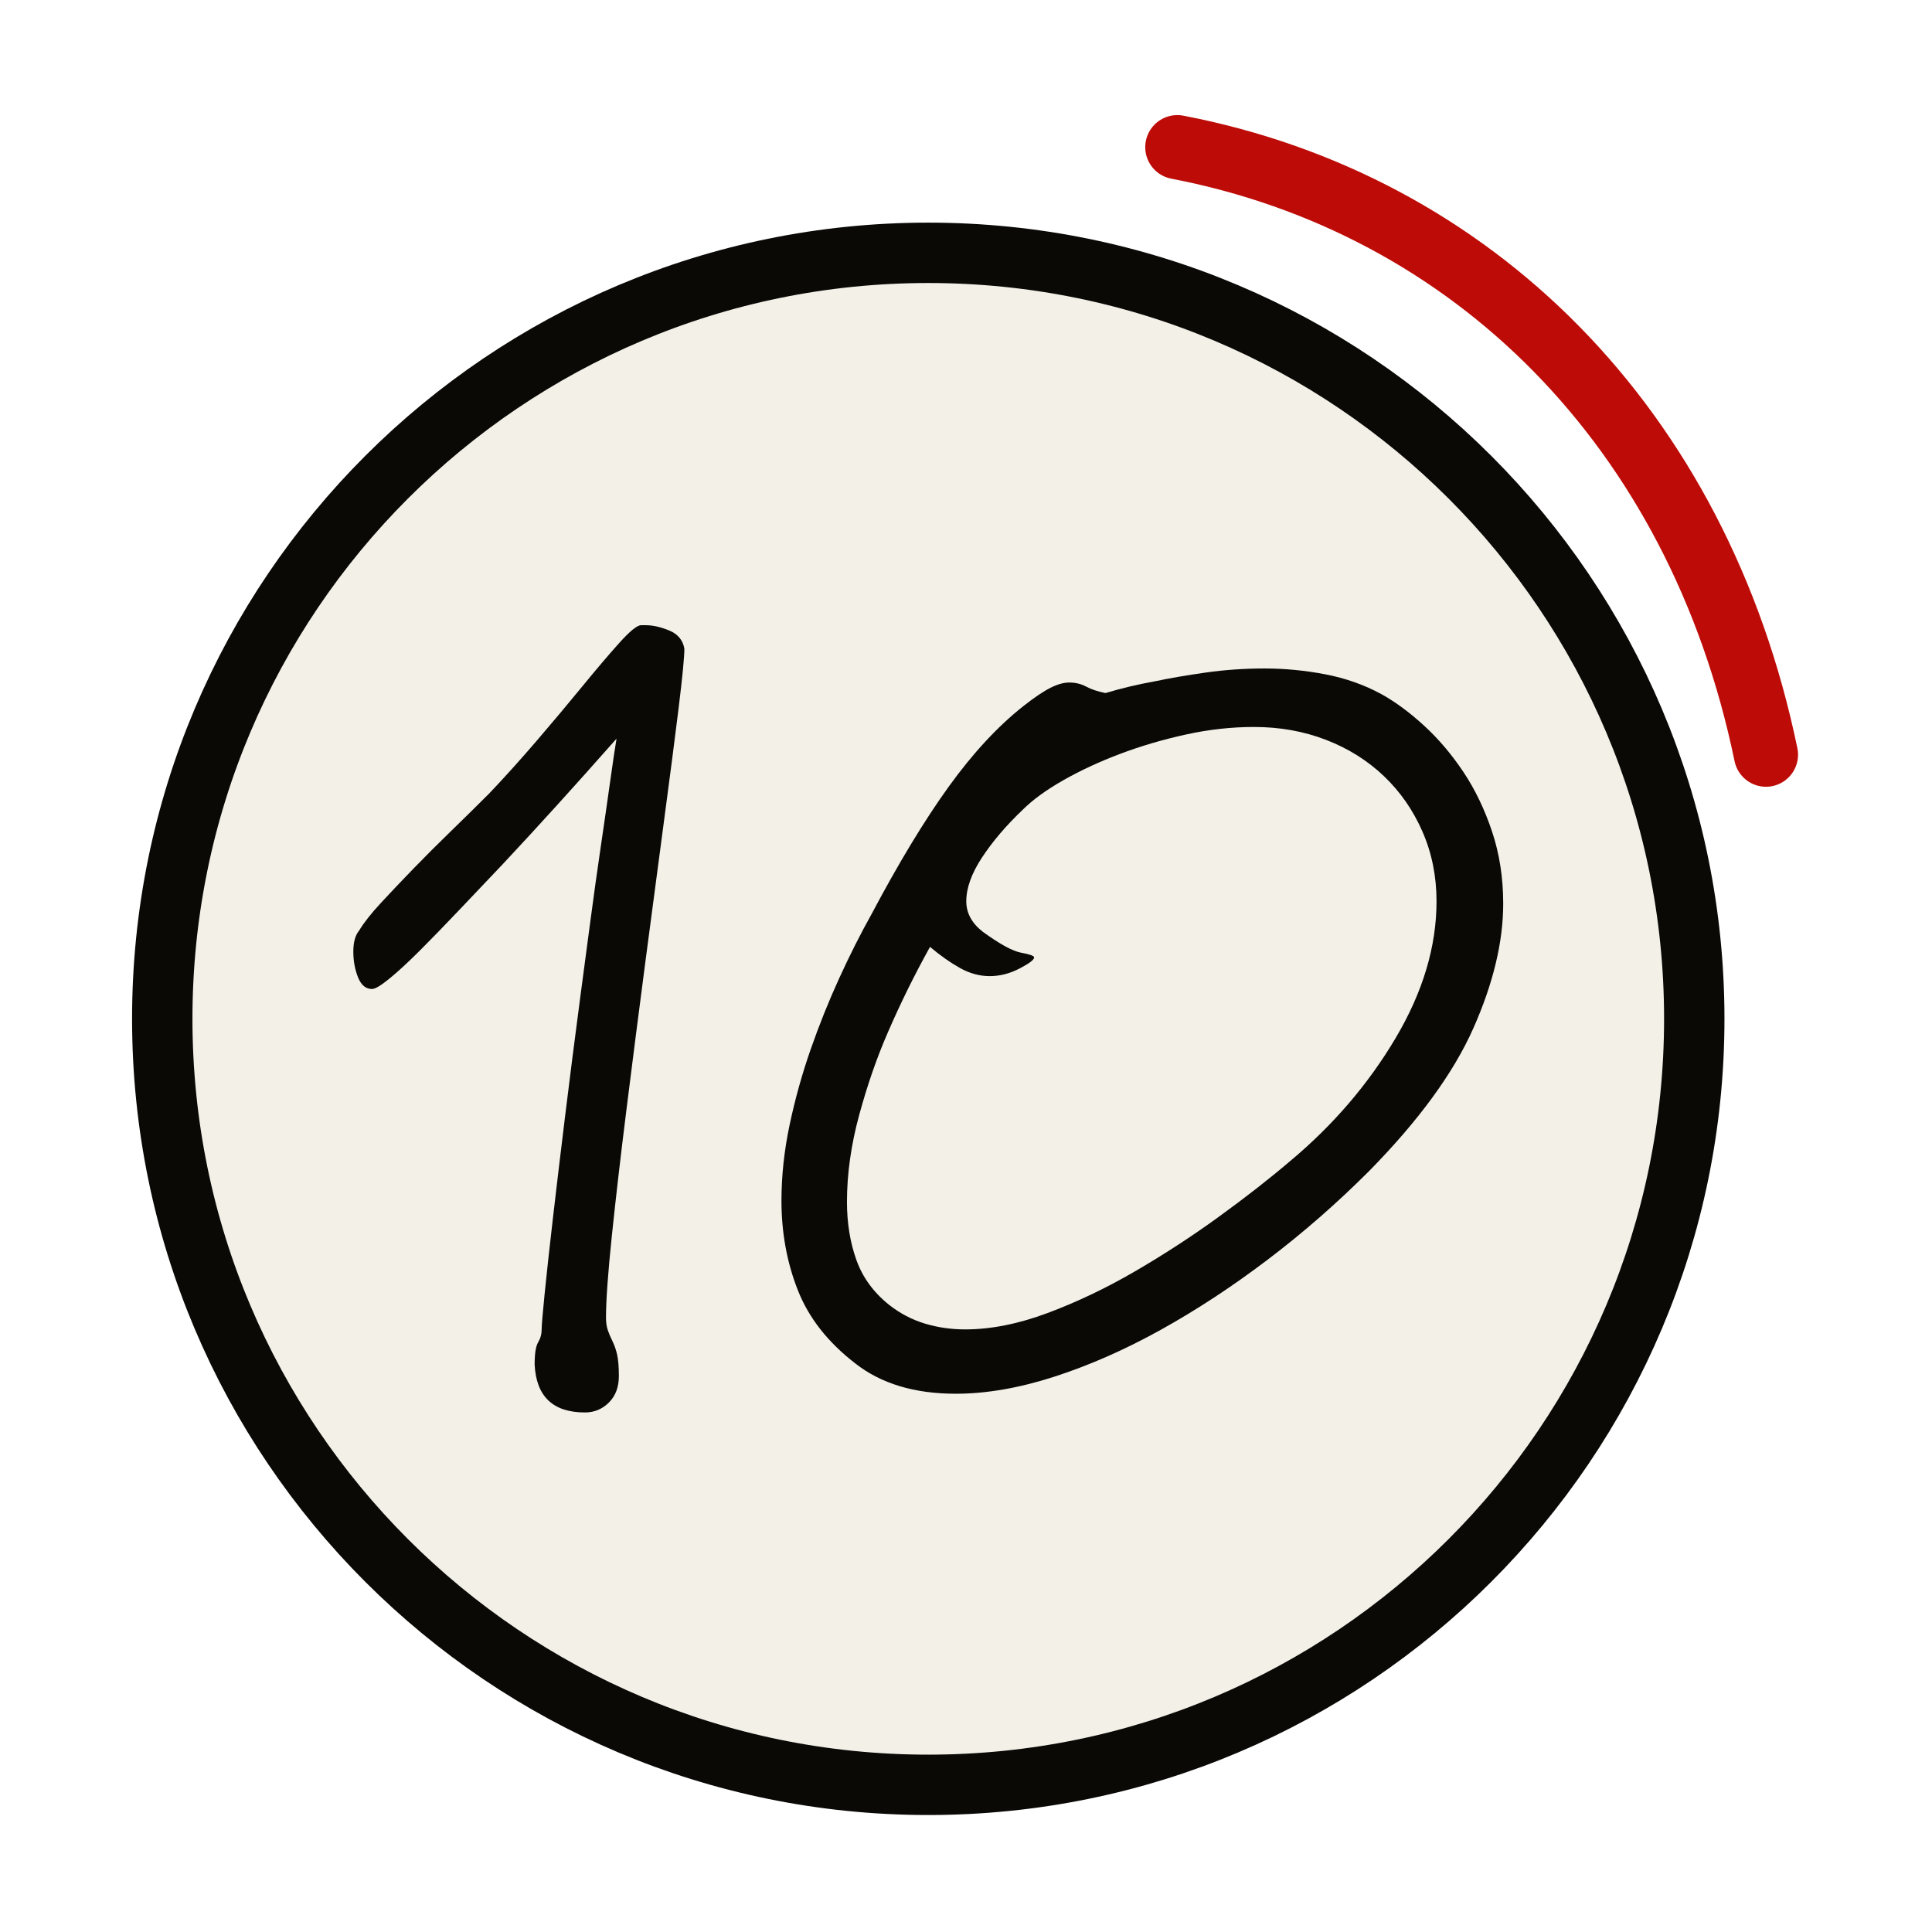
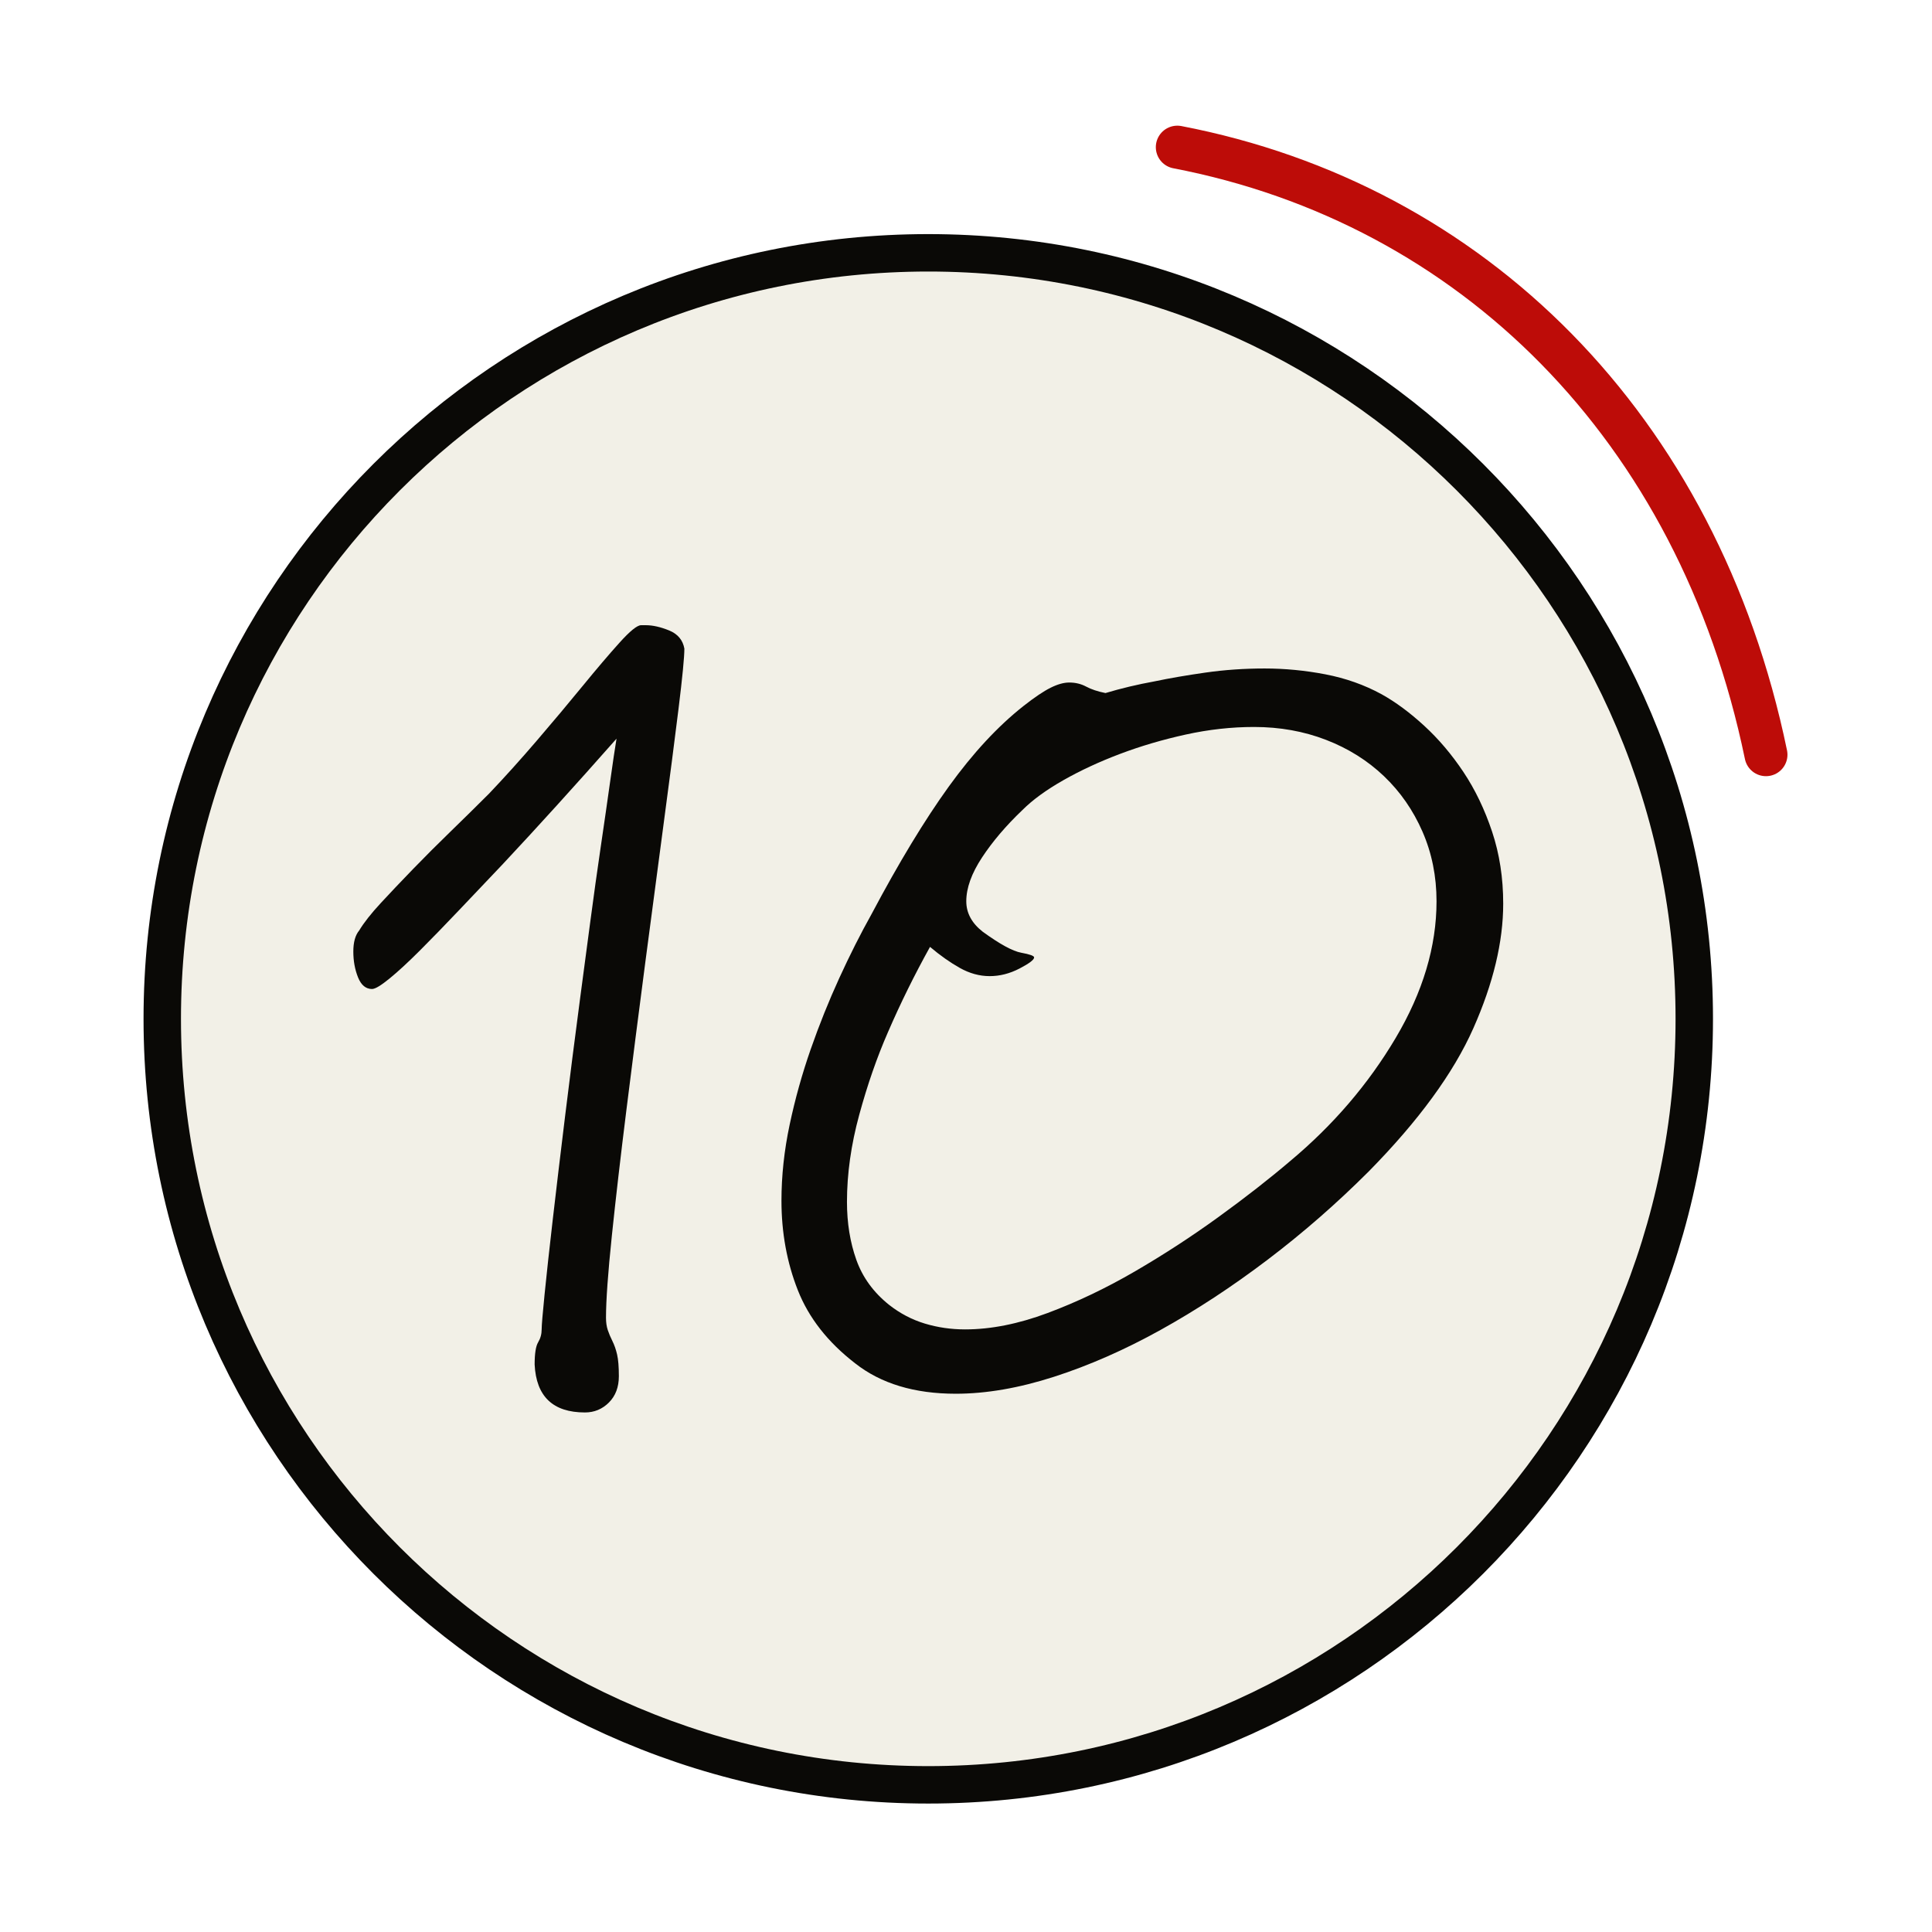
<svg xmlns="http://www.w3.org/2000/svg" width="512" height="512" viewBox="0 0 512 512" fill="none" role="img" aria-labelledby="hotspot-10-title">
-   <circle cx="246" cy="270" r="203" fill="#F2F0E7" stroke="#0A0906" stroke-width="16" />
-   <path d="M312 39 C390 54 450 113 468 200" fill="none" stroke="#BD0C08" stroke-width="17" stroke-linecap="round" />
+   <circle cx="246" cy="270" r="203" fill="#F2F0E7" stroke="#0A0906" stroke-width="9.92" />
+   <path d="M312 39 C390 54 450 113 468 200" fill="none" stroke="#BD0C08" stroke-width="11.39" stroke-linecap="round" />
  <g fill="#0A0906" transform="translate(85.265 369.045) scale(0.31 -0.31)">
    <path d="M310 636Q310 625 305.0 584.5Q300 544 292.5 488.0Q285 432 276.5 367.0Q268 302 260.5 242.0Q253 182 248.0 134.0Q243 86 243 64Q243 58 244.5 53.5Q246 49 248.5 44.0Q251 39 252.5 32.5Q254 26 254 14Q254 0 245.5 -8.5Q237 -17 225 -17Q184 -17 182 24Q182 38 185.0 43.0Q188 48 188 54Q188 59 190.5 84.0Q193 109 197.5 148.0Q202 187 208.0 236.0Q214 285 221 338Q225 368 229.5 402.0Q234 436 238.5 466.5Q243 497 246.5 522.0Q250 547 252 559Q199 499 155 452Q136 432 117.5 412.5Q99 393 84.0 378.0Q69 363 58.0 354.0Q47 345 43 345Q35 345 31.0 355.0Q27 365 27 377Q27 389 32 395Q38 405 50.5 418.5Q63 432 78.0 447.5Q93 463 110.0 479.5Q127 496 143 512Q163 533 184.0 557.5Q205 582 223.0 604.0Q241 626 254.5 641.0Q268 656 273 656H277Q286 656 297.0 651.5Q308 647 310 636Z" transform="translate(0 0)" />
    <path d="M560 420Q560 452 548.0 479.5Q536 507 515.0 527.0Q494 547 465.5 558.0Q437 569 404 569Q375 569 345.5 562.5Q316 556 289.5 546.0Q263 536 241.0 523.5Q219 511 206 498Q185 478 171.5 457.5Q158 437 158 420Q158 405 172 394Q194 378 205.0 376.0Q216 374 216 372Q216 369 203.5 362.5Q191 356 178 356Q165 356 152.5 363.0Q140 370 127 381Q107 345 91 308Q77 276 66.5 237.5Q56 199 56 163Q56 136 64.0 113.5Q72 91 92 75Q106 64 122.5 59.0Q139 54 157 54Q190 54 227.5 68.0Q265 82 302.0 103.5Q339 125 373.5 150.0Q408 175 435 198Q490 244 525.0 303.0Q560 362 560 420ZM617 418Q617 369 591.5 311.5Q566 254 502 189Q461 148 415.5 113.5Q370 79 324.0 53.5Q278 28 233.0 13.5Q188 -1 149 -1Q96 -1 63 25Q28 52 14.0 87.5Q0 123 0 164Q0 196 7.0 229.0Q14 262 25.0 293.5Q36 325 49.5 354.5Q63 384 77 409Q112 475 143.0 518.0Q174 561 207 587Q221 598 230.0 602.5Q239 607 246 607Q254 607 260.5 603.5Q267 600 277 598Q297 604 319 608Q338 612 362.5 615.5Q387 619 413 619Q439 619 465.0 614.0Q491 609 513 597Q531 587 549.5 570.0Q568 553 583.0 530.5Q598 508 607.5 479.5Q617 451 617 418Z" transform="translate(393 0)" />
  </g>
</svg>
